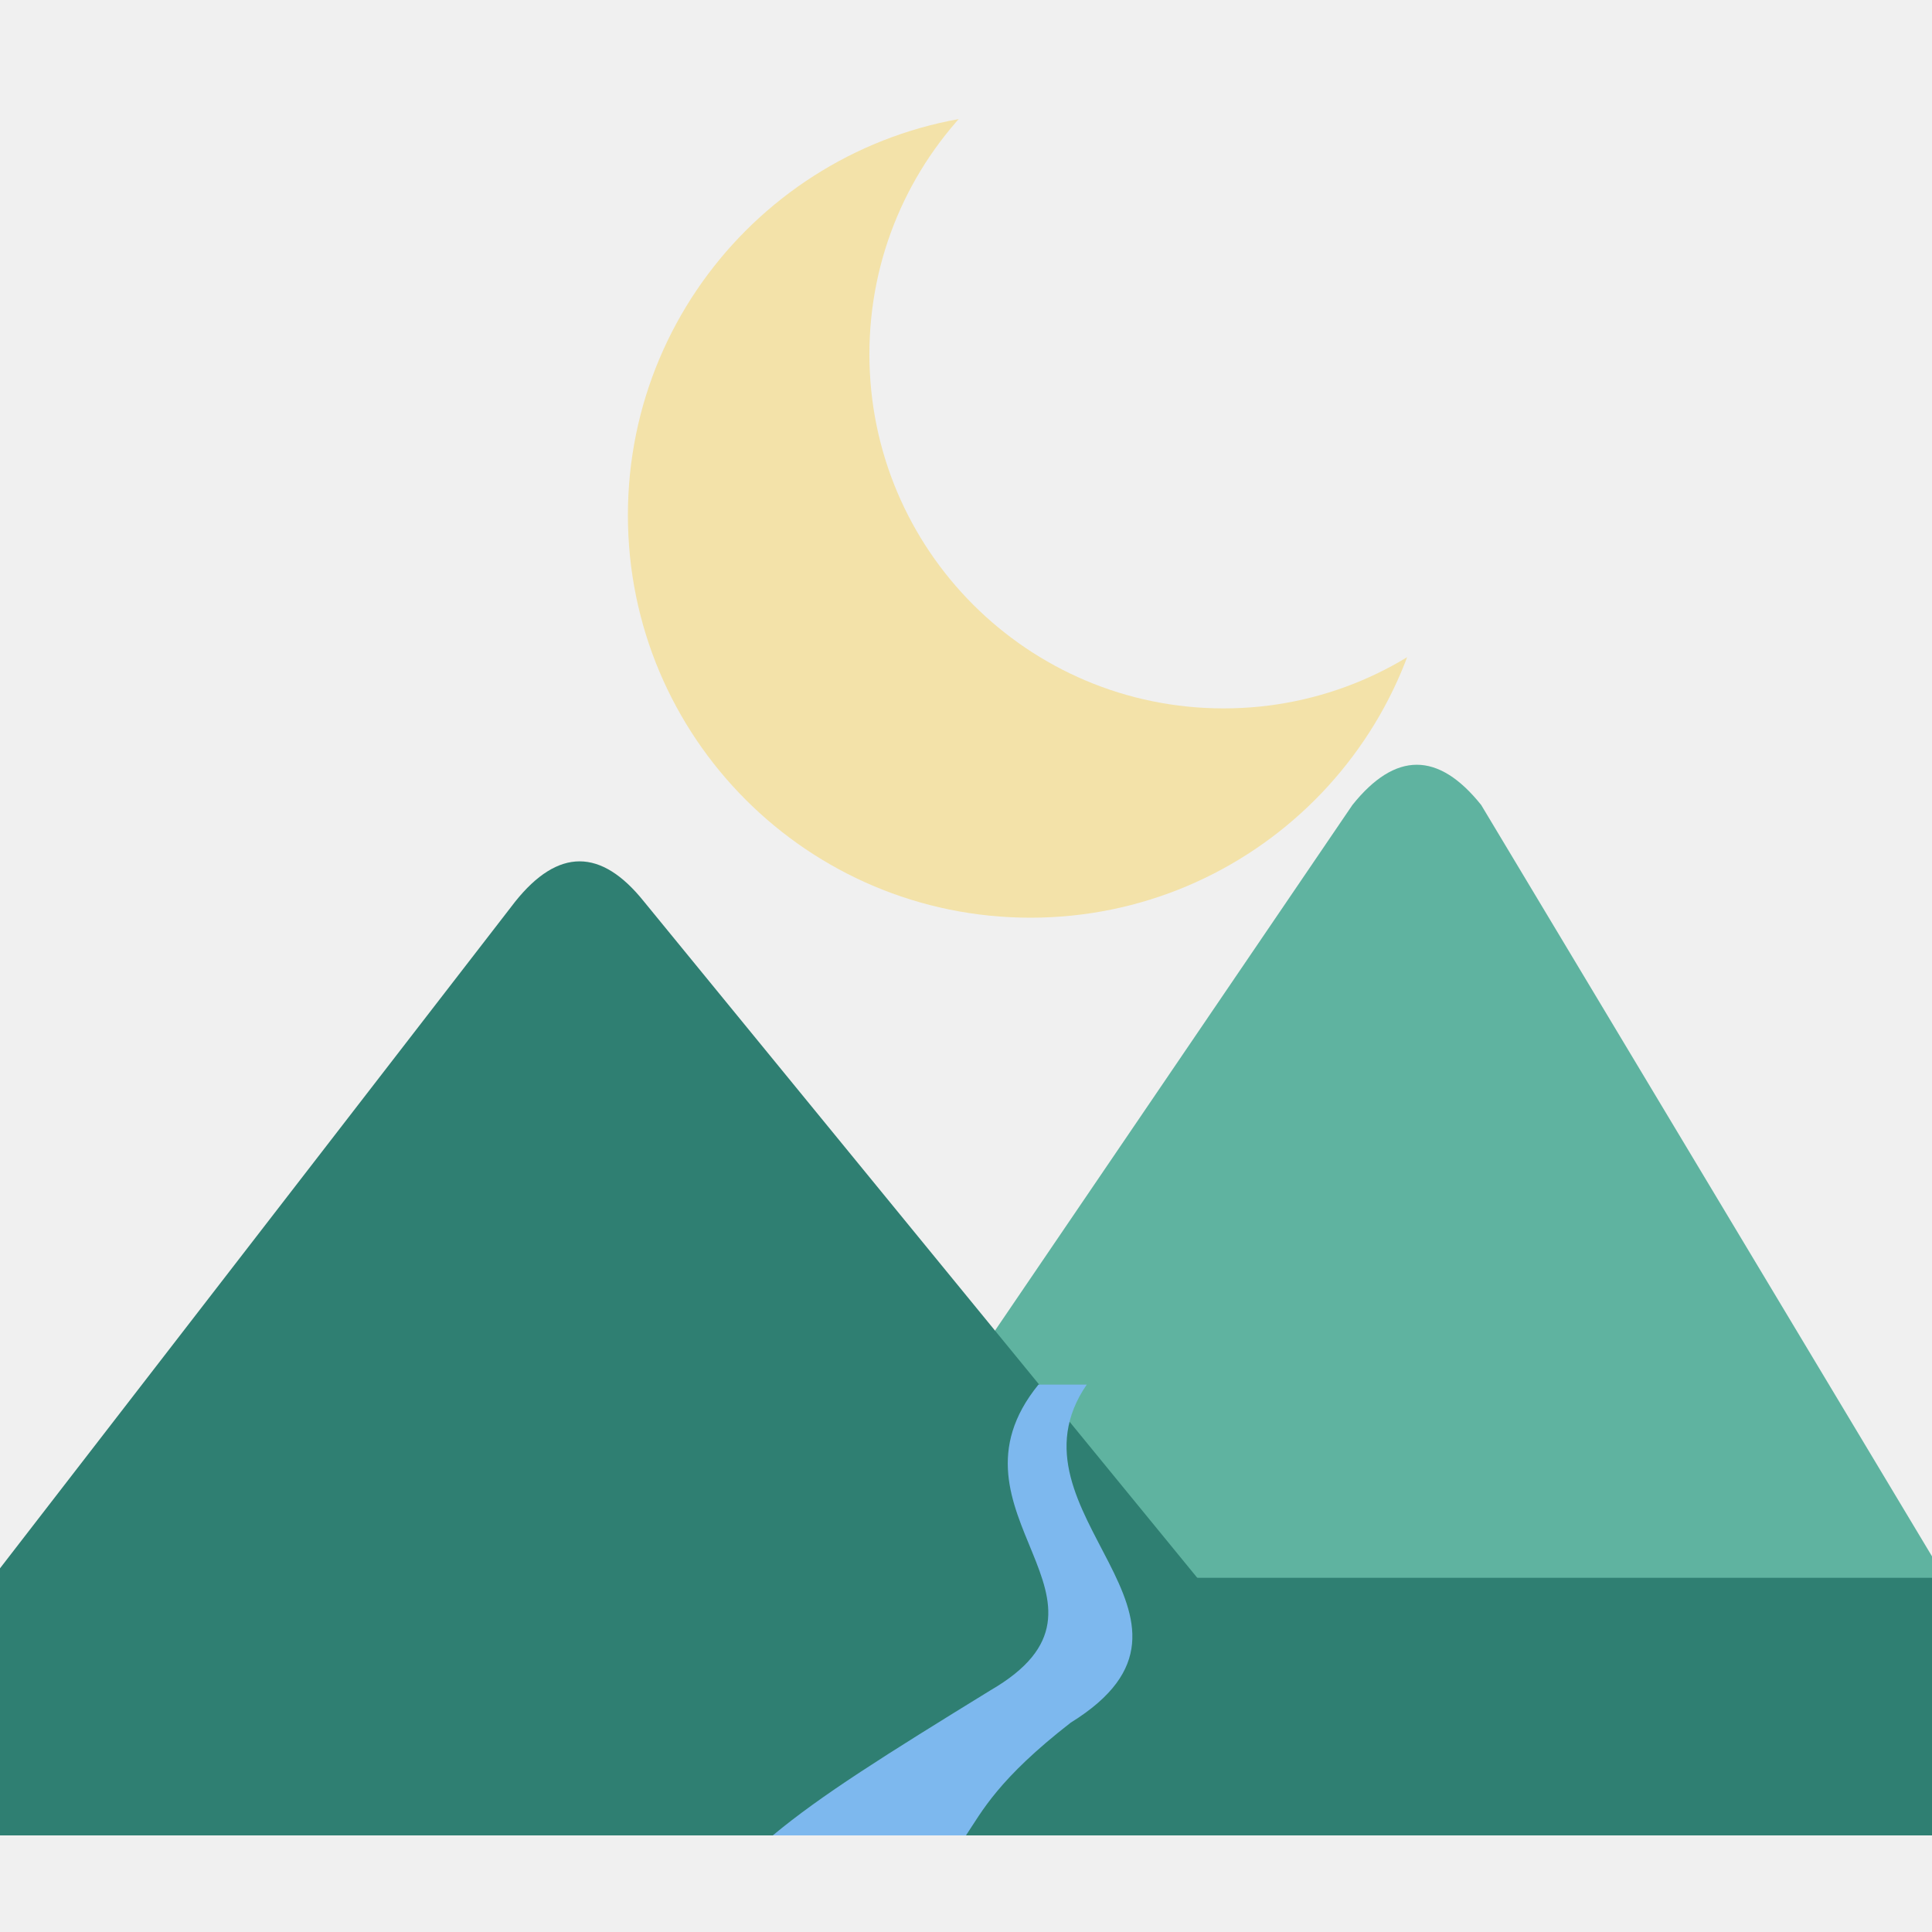
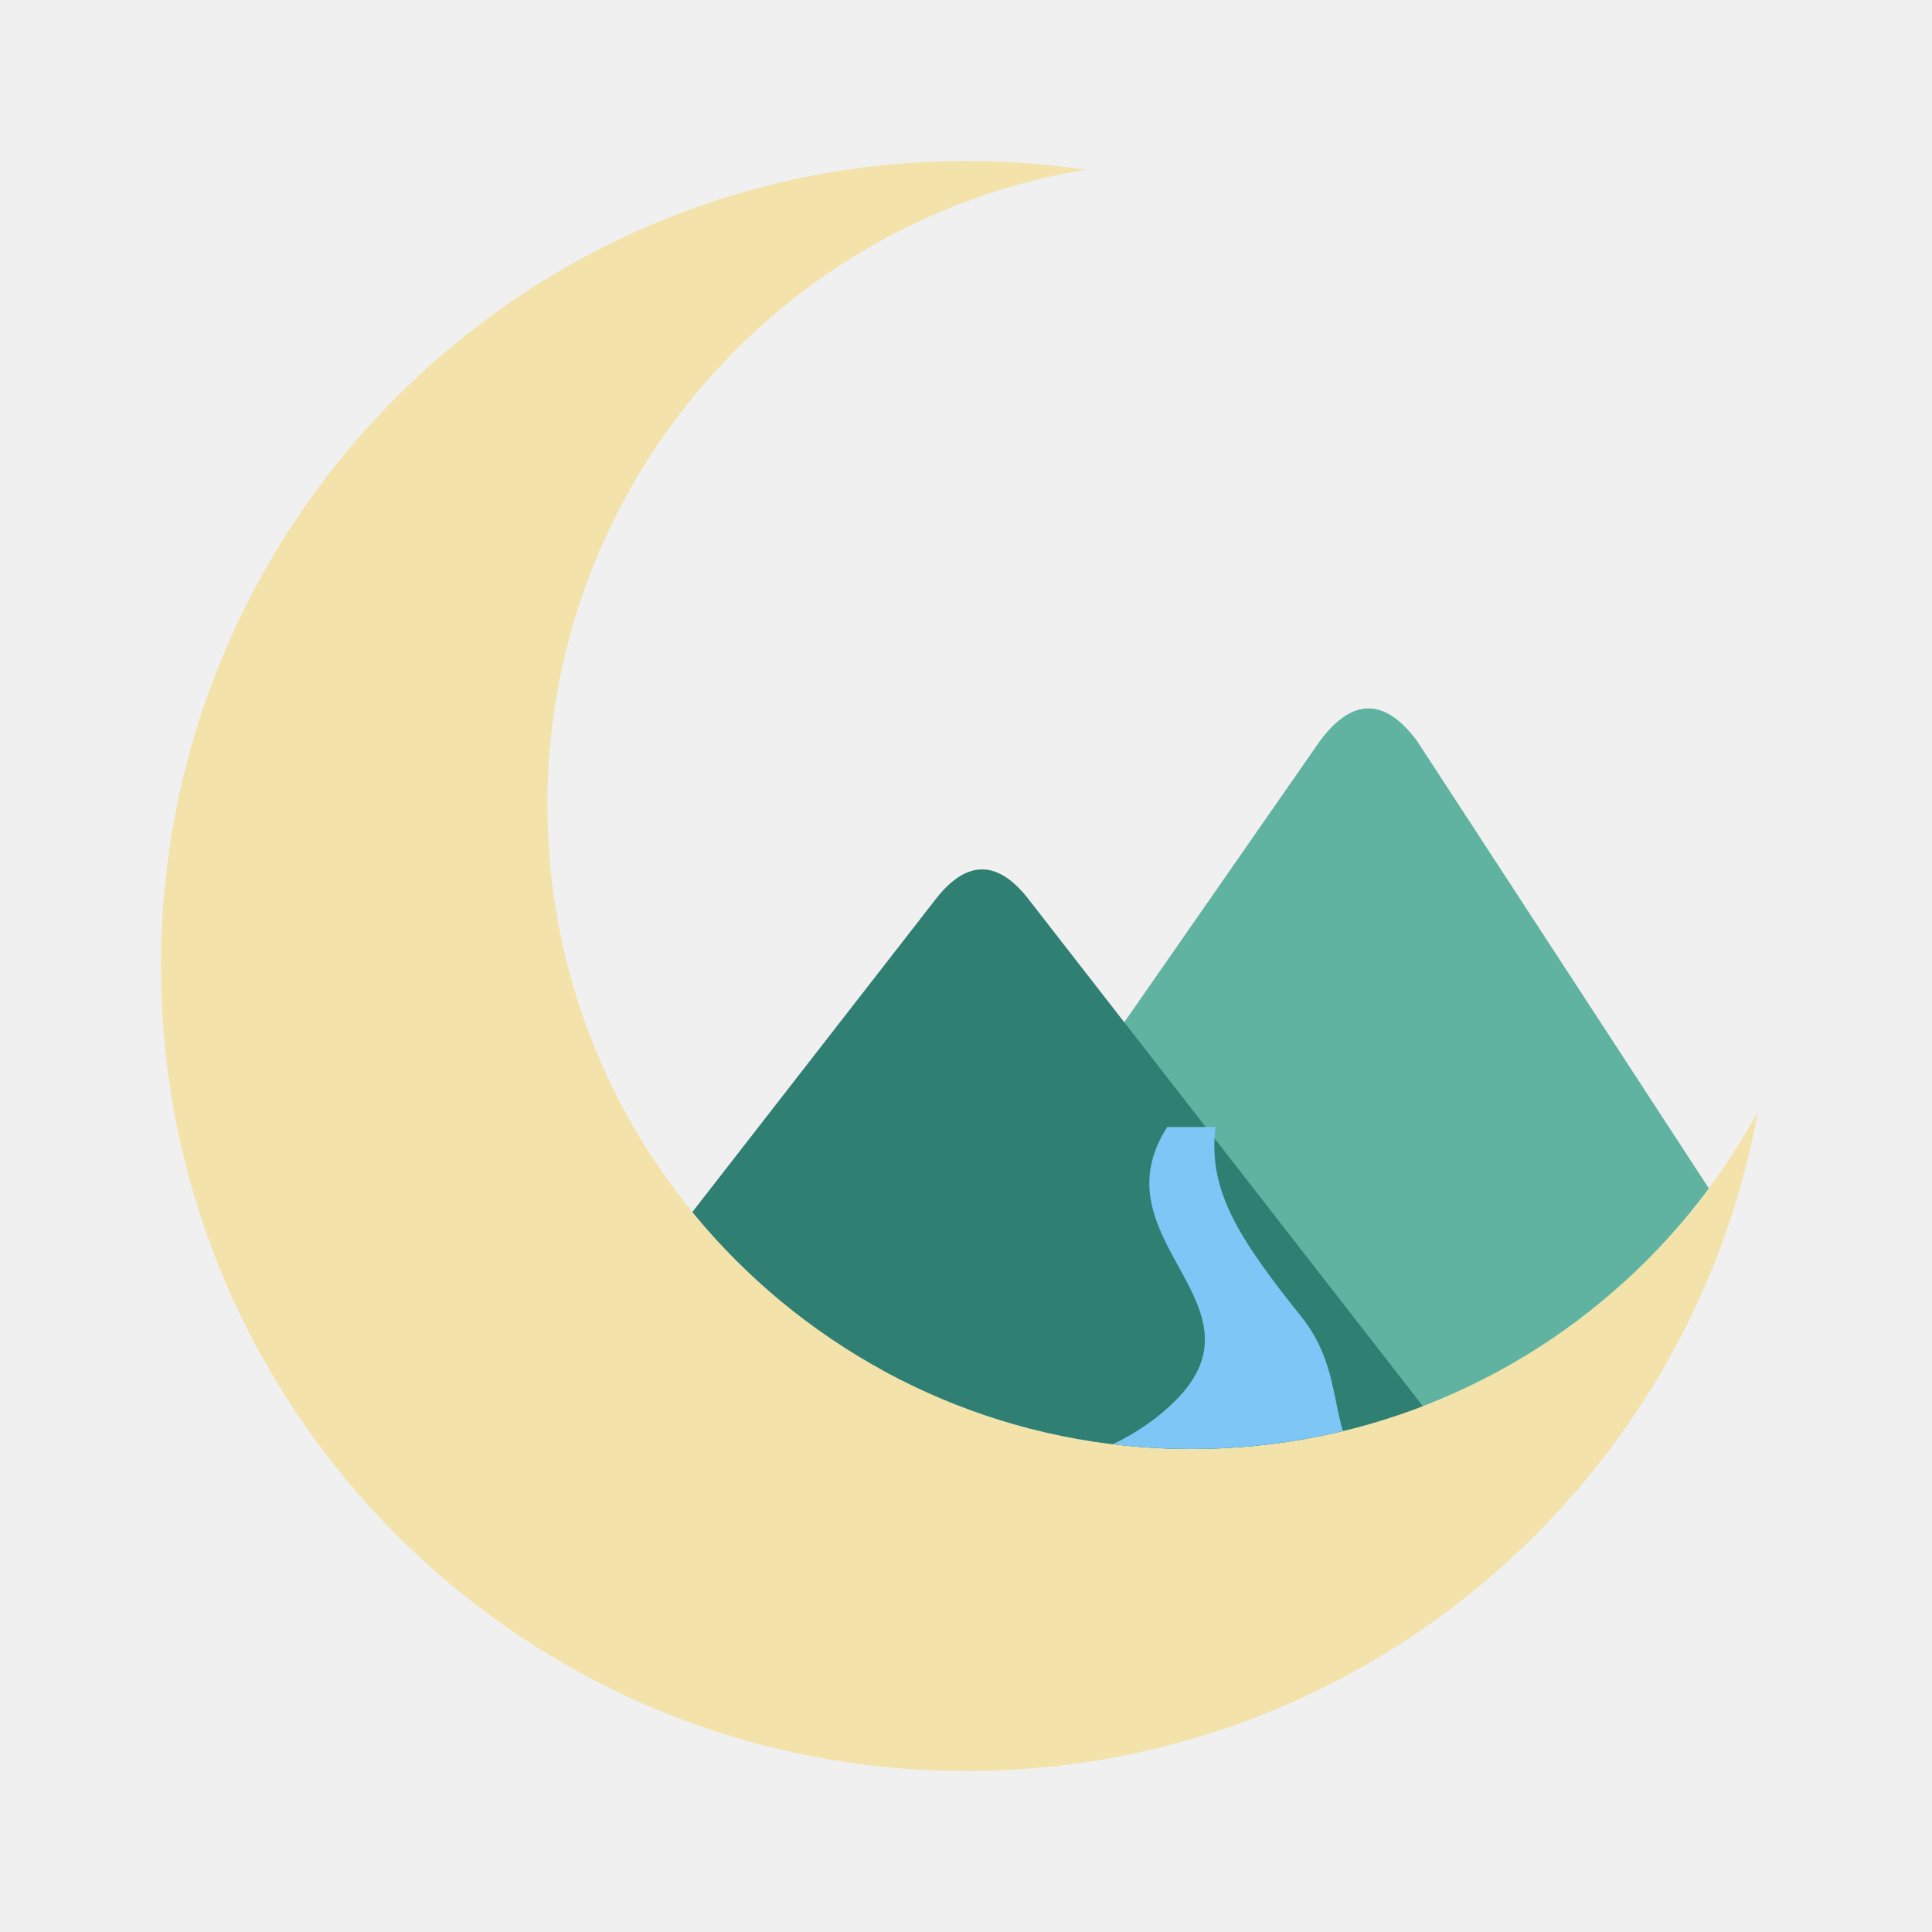
<svg xmlns="http://www.w3.org/2000/svg" width="120" height="120" viewBox="0 0 120 120">
  <mask id="m">
    <rect width="120" height="120" fill="#fff" />
-     <circle cx="76" cy="22" r="22" fill="#000" />
+     <circle cx="74" cy="50" r="40" fill="#000" />
  </mask>
-   <circle cx="64" cy="32" r="25" fill="#F3E2A9" mask="url(#m)" />
-   <path d="M50 100 L84 50 Q88 45 92 50 L122 100 Z" fill="#5FB3A0" />
-   <path d="M-2 100 L32 56 Q36 51 40 56 L76 100 Z" fill="#2F7F72" />
-   <rect x="0" y="98" width="120" height="16" fill="#2F7F72" />
-   <path d="M64.5 86 C58 94 71 99.5 61.5 105 C55 109 51 111.5 48 114 H60 C61 112.5 62 110.5 66.5 107 C77 100.5 62 94 67.5 86 Z" fill="#7DB8EE" />
+   <clipPath id="ci">
+     <circle cx="74" cy="50" r="40" />
+   </clipPath>
+   <clipPath id="co">
+     <circle cx="60" cy="60" r="50" />
+   </clipPath>
+   <circle cx="60" cy="60" r="50" fill="#F3E2A9" mask="url(#m)" />
+   <g clip-path="url(#co)">
+     <g clip-path="url(#ci)">
+       <path d="M50 92 L82 46 Q85 42 88 46 L118 92 Z" fill="#5FB3A0" />
+       <path d="M30 92 L58 56 Q61 52 64 56 L92 92 Z" fill="#2F7F72" />
+       <path d="M72.5 70 C68 77 79 81 73 87 C70 90 66 91 62 92 H86 C82 90 84 86 81 82 C77 77 75 74 75.5 70 Z" fill="#7DC6F5" />
+     </g>
+   </g>
</svg>
